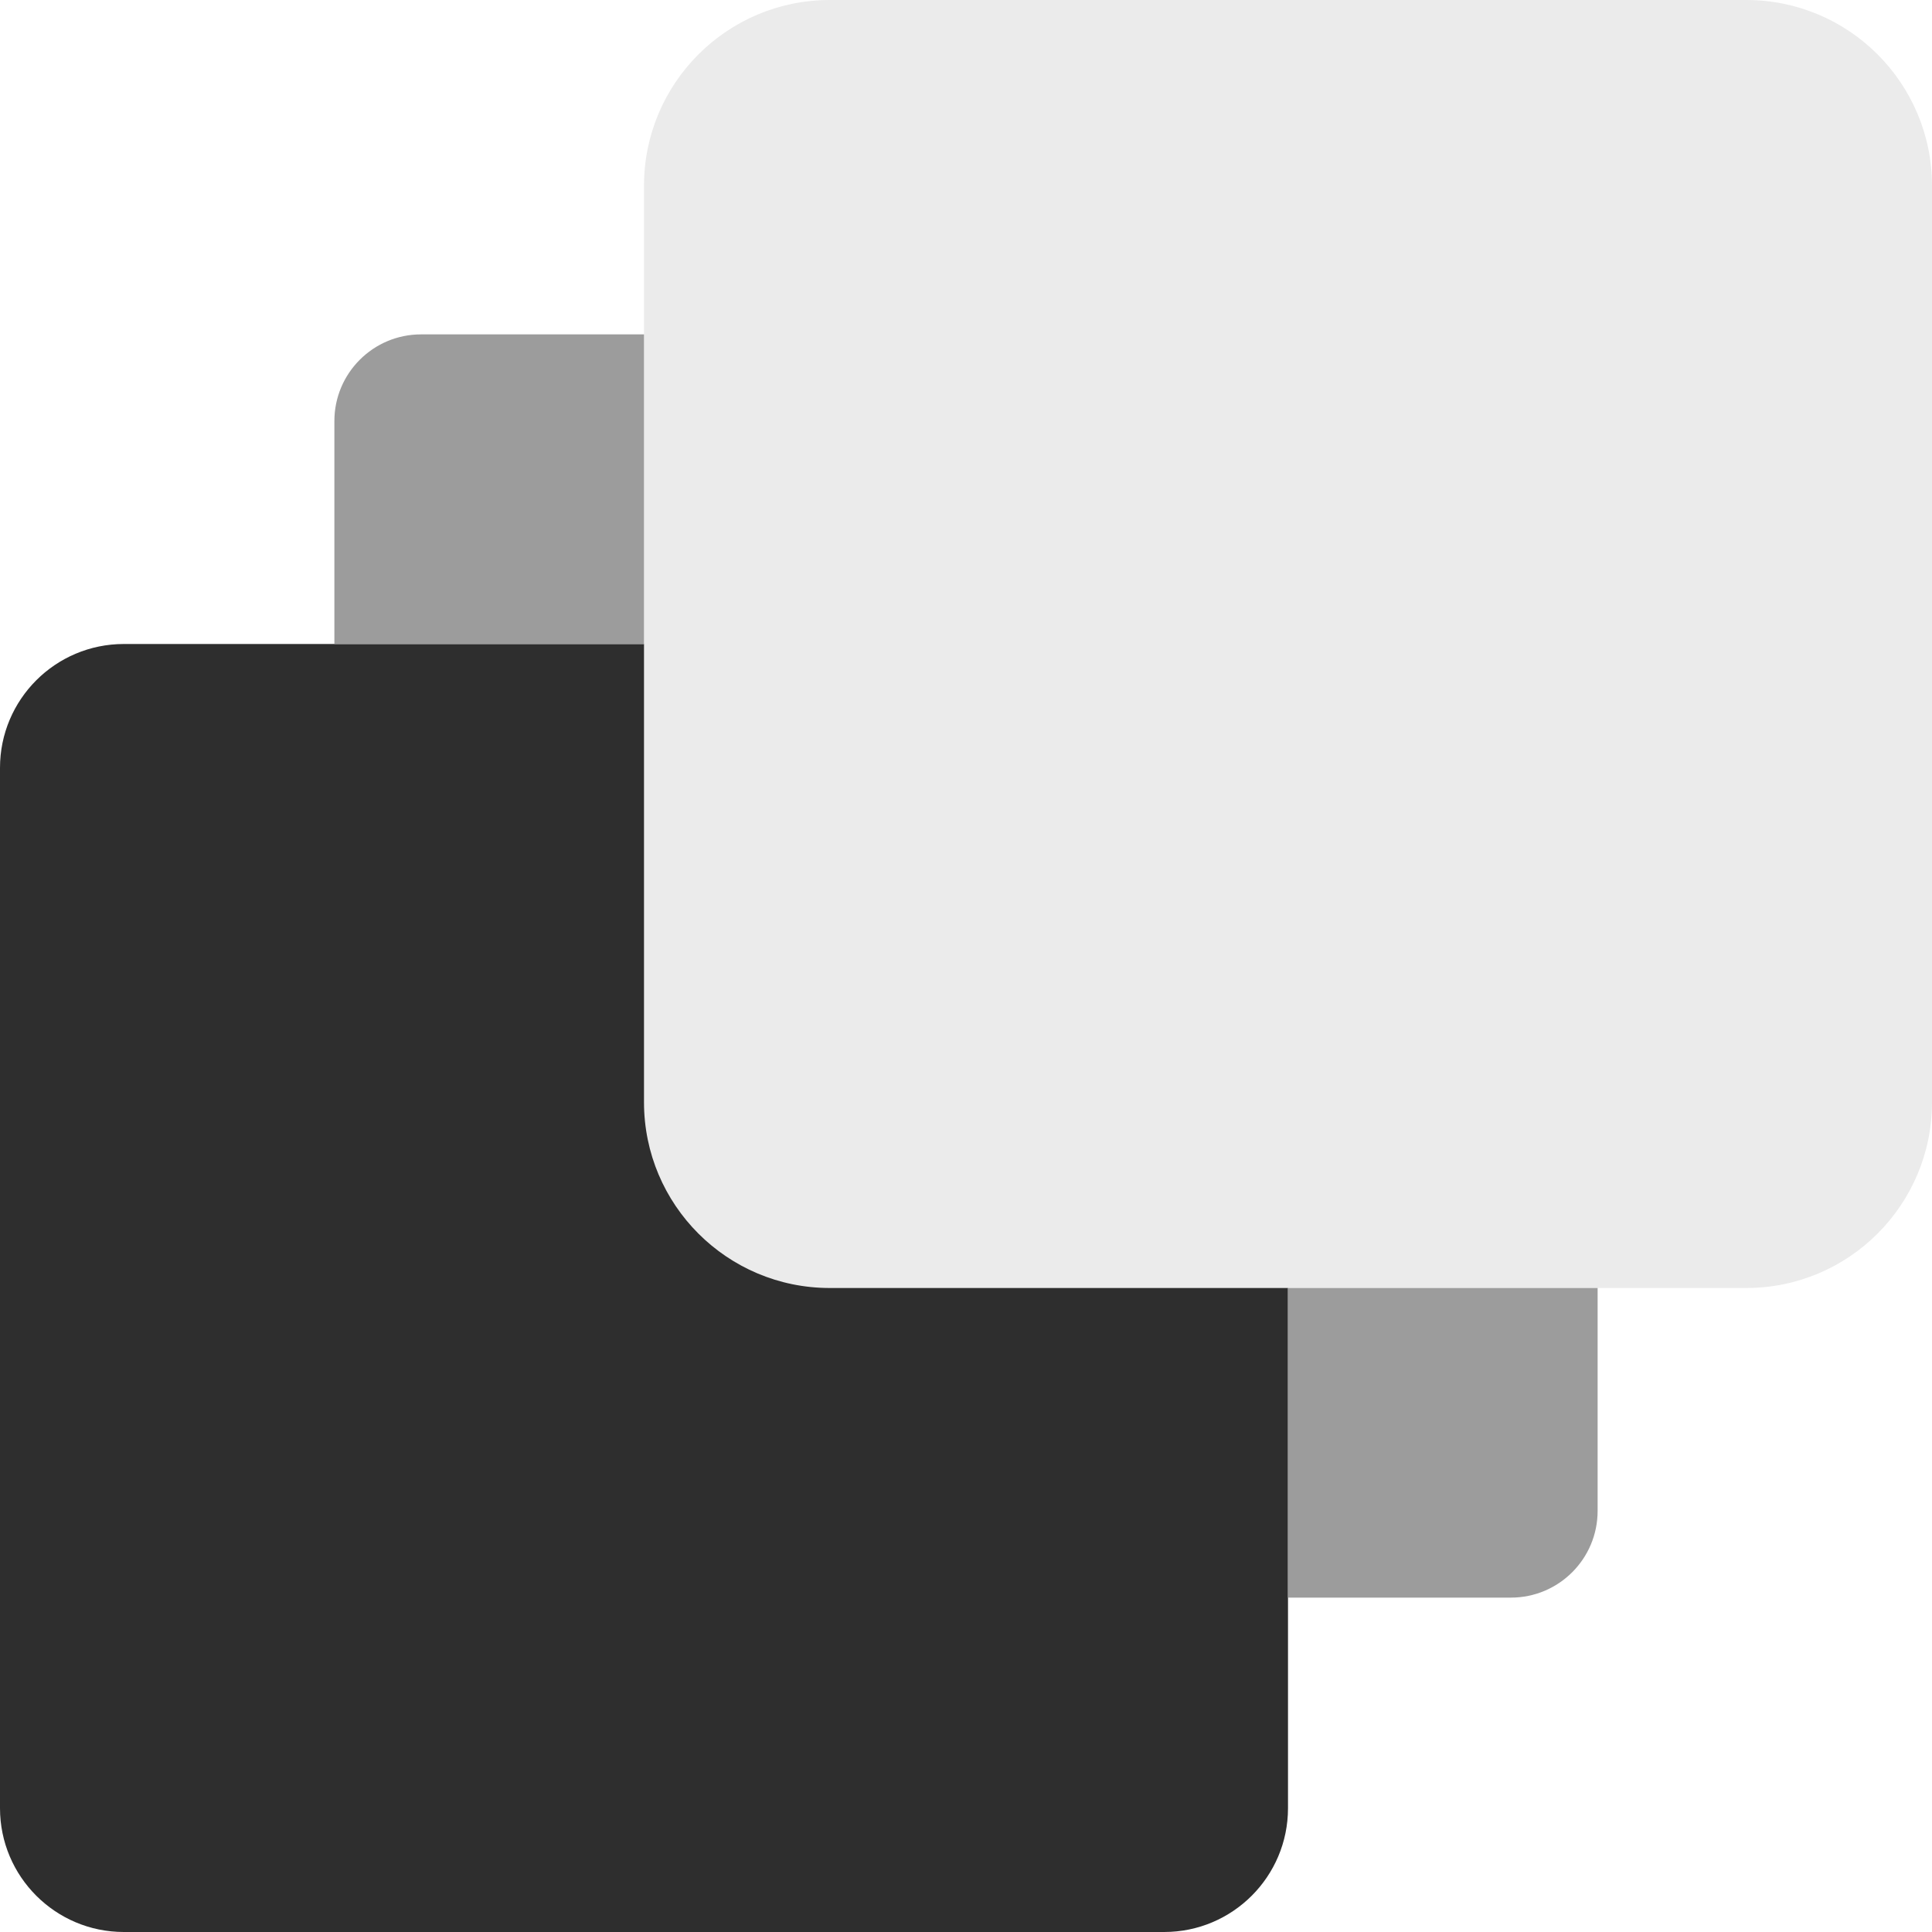
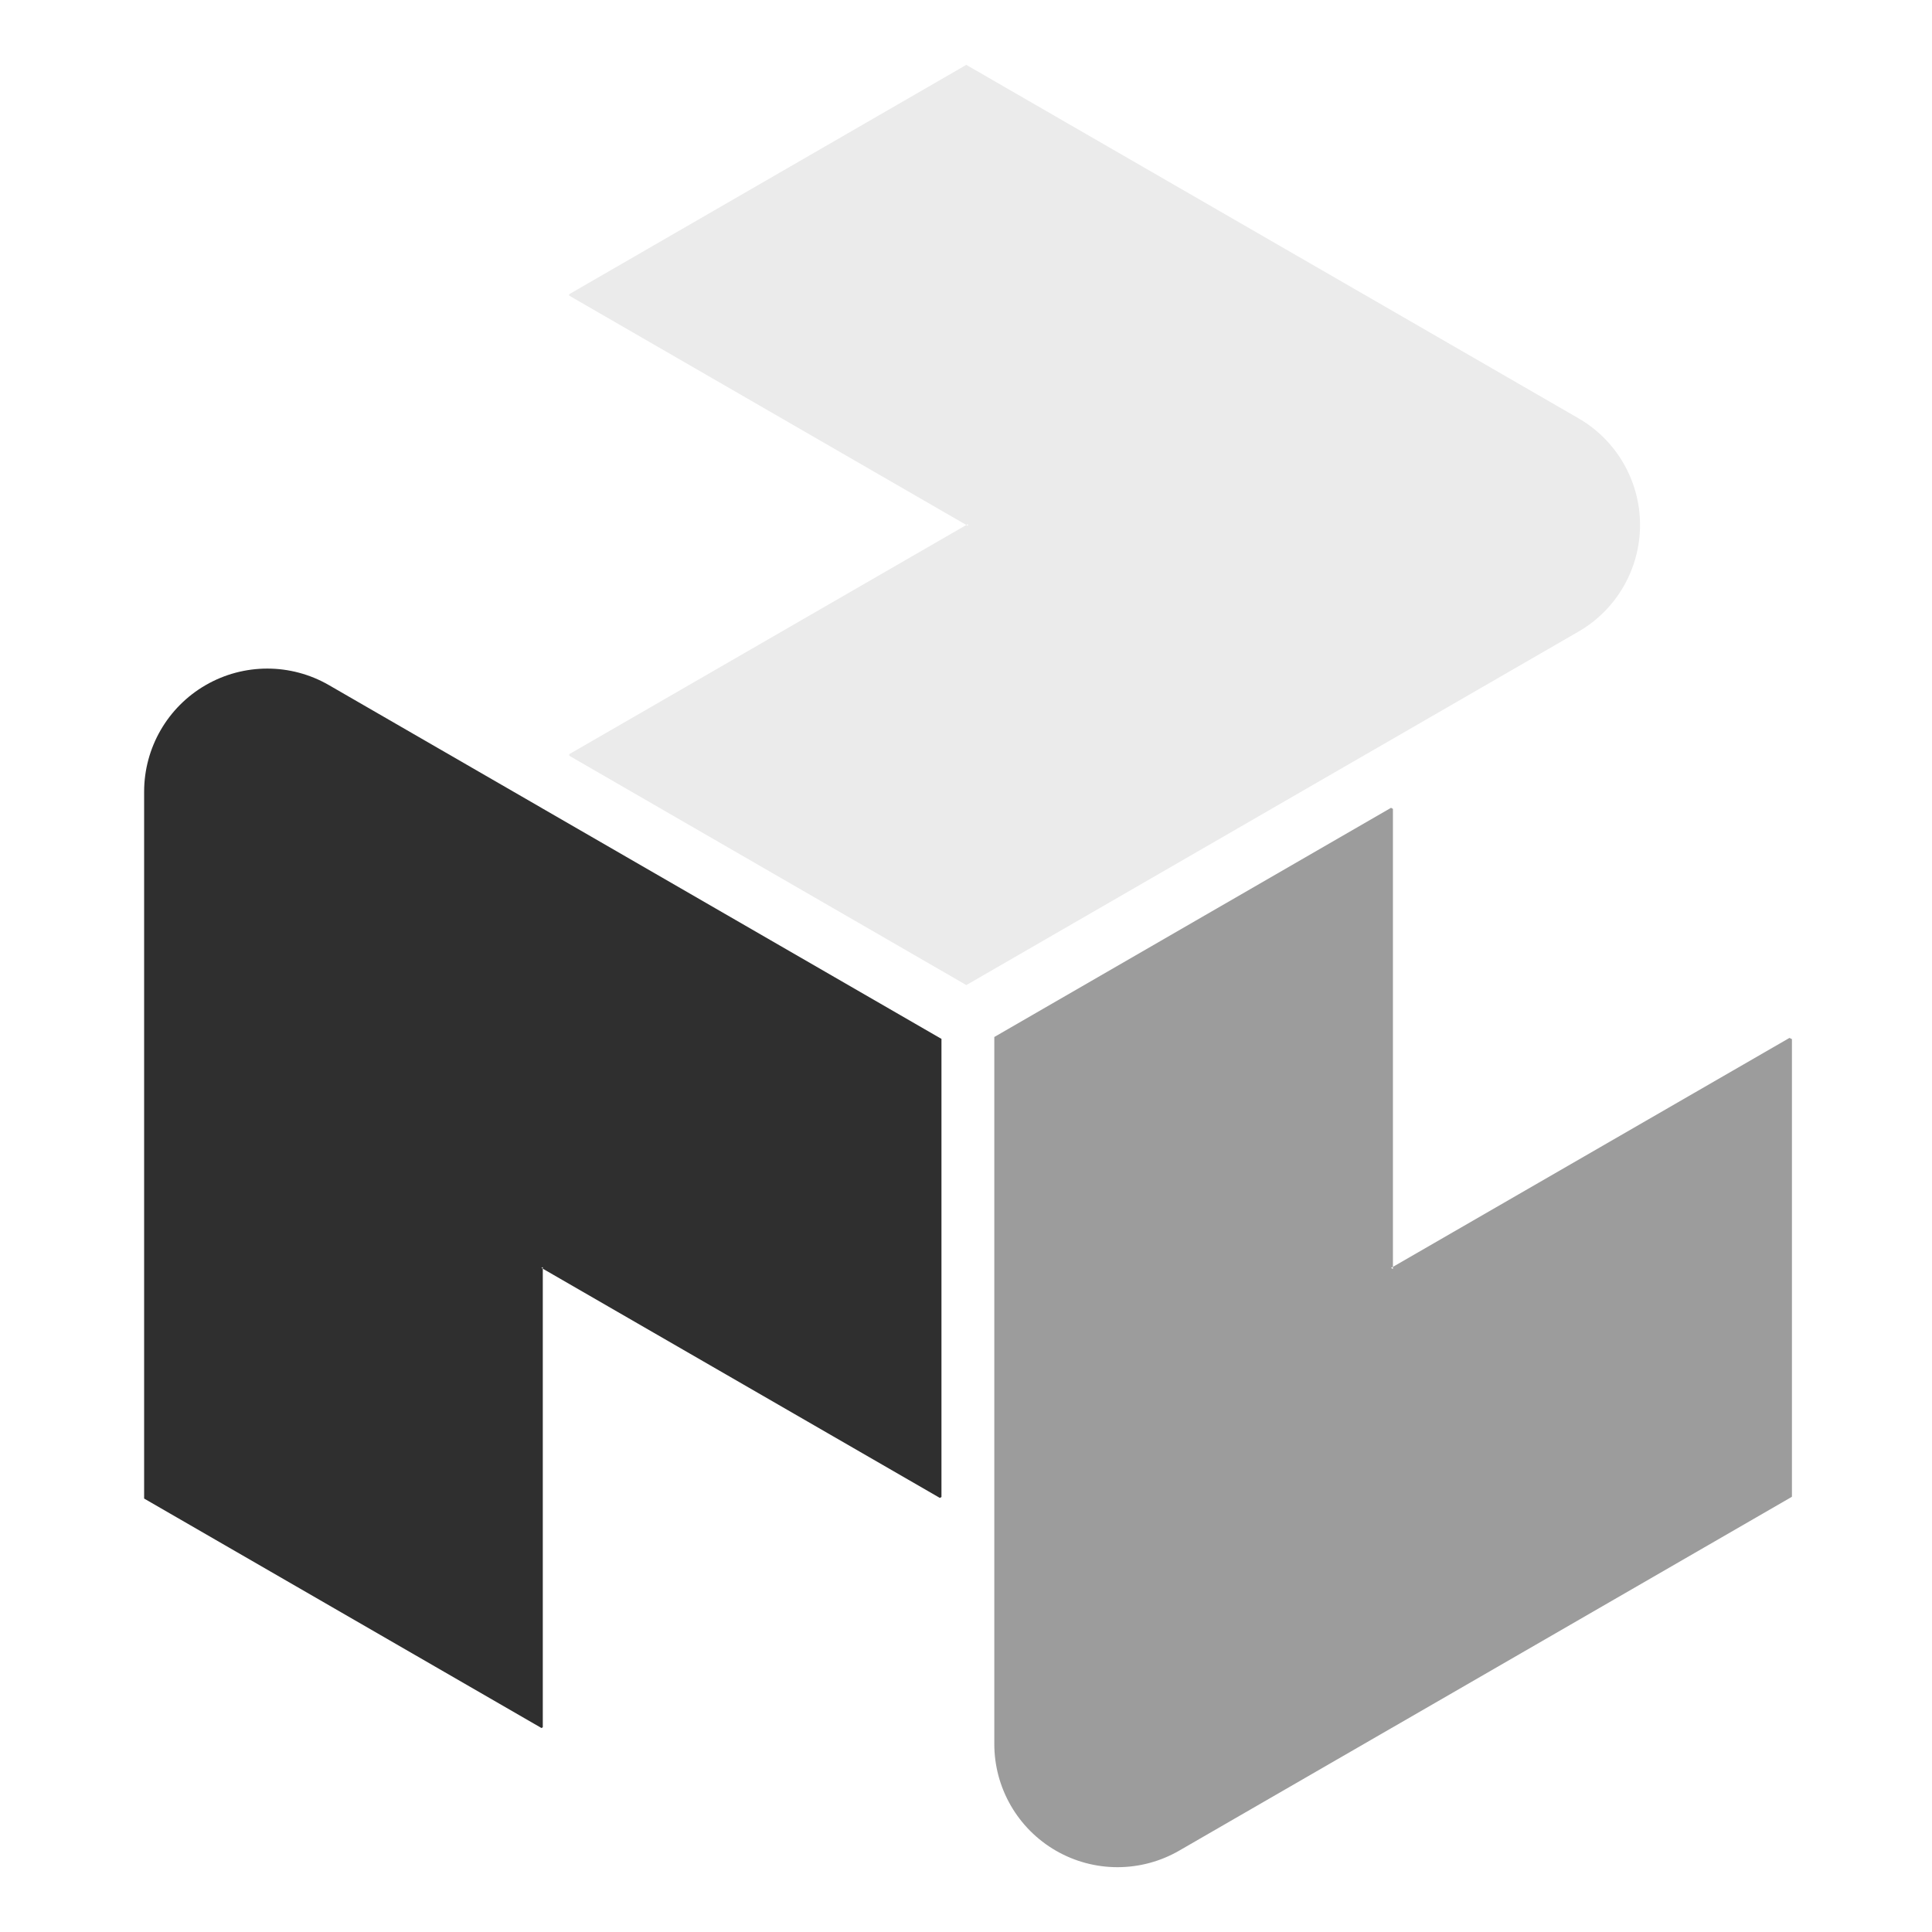
- <svg xmlns="http://www.w3.org/2000/svg" id="cubes" width="156" height="156" viewBox="0 0 156 156">
+ <svg xmlns="http://www.w3.org/2000/svg" id="Layer_1" data-name="Layer 1" viewBox="0 0 400 400">
  <defs>
    <style>
      .cls-1 {
-         fill: #2e2e2e;
+         fill: #2f2f2f;
      }

      .cls-2 {
        fill: #ebebeb;
      }

      .cls-3 {
        fill: #9c9c9c;
      }
    </style>
  </defs>
-   <rect id="Rectangle_1_copy_2" data-name="Rectangle 1 copy 2" class="cls-1" y="52" width="104" height="104" rx="10" ry="10" />
-   <rect id="Rectangle_1_copy_3" data-name="Rectangle 1 copy 3" class="cls-2" x="52" width="104" height="104" rx="15" ry="15" />
-   <path id="Rectangle_1_copy_6" data-name="Rectangle 1 copy 6" class="cls-3" d="M104,104h25a0,0,0,0,1,0,0v18a7,7,0,0,1-7,7H104a0,0,0,0,1,0,0V104A0,0,0,0,1,104,104Z" />
-   <path id="Rectangle_1_copy_7" data-name="Rectangle 1 copy 7" class="cls-3" d="M34,27H52a0,0,0,0,1,0,0V52a0,0,0,0,1,0,0H27a0,0,0,0,1,0,0V34A7,7,0,0,1,34,27Z" />
+   <path class="cls-1" d="M194.92,215.08v94.86l-.33.19-82.21-47.46v-.32l-.27.16.27.16v94.94l-.27.16L29.84,310.26V163.93a25.5,25.5,0,0,1,38.25-22.09l44,25.41.27.16,82.21,47.48Z" />
+   <path class="cls-2" d="M326.8,86.6a25.5,25.5,0,0,1,0,44.17l-43.85,25.32-.39.22-82.16,47.45-.33.19-82.21-47.48v-.33l82.21-47.45.33.19v-.38l-.33.19L117.85,61.21v-.3l82.21-47.48.33.19,82.16,47.43.39.22Z" />
+   <path class="cls-3" d="M371,215.14v94.74l-.41.25h0l-82.1,47.42-.39.22-43.9,25.35A25.51,25.51,0,0,1,205.86,361V214.7L288,167.25l.39.22v94.82l-.39.22.39.22v-.44l82.1-47.4Z" />
</svg>
